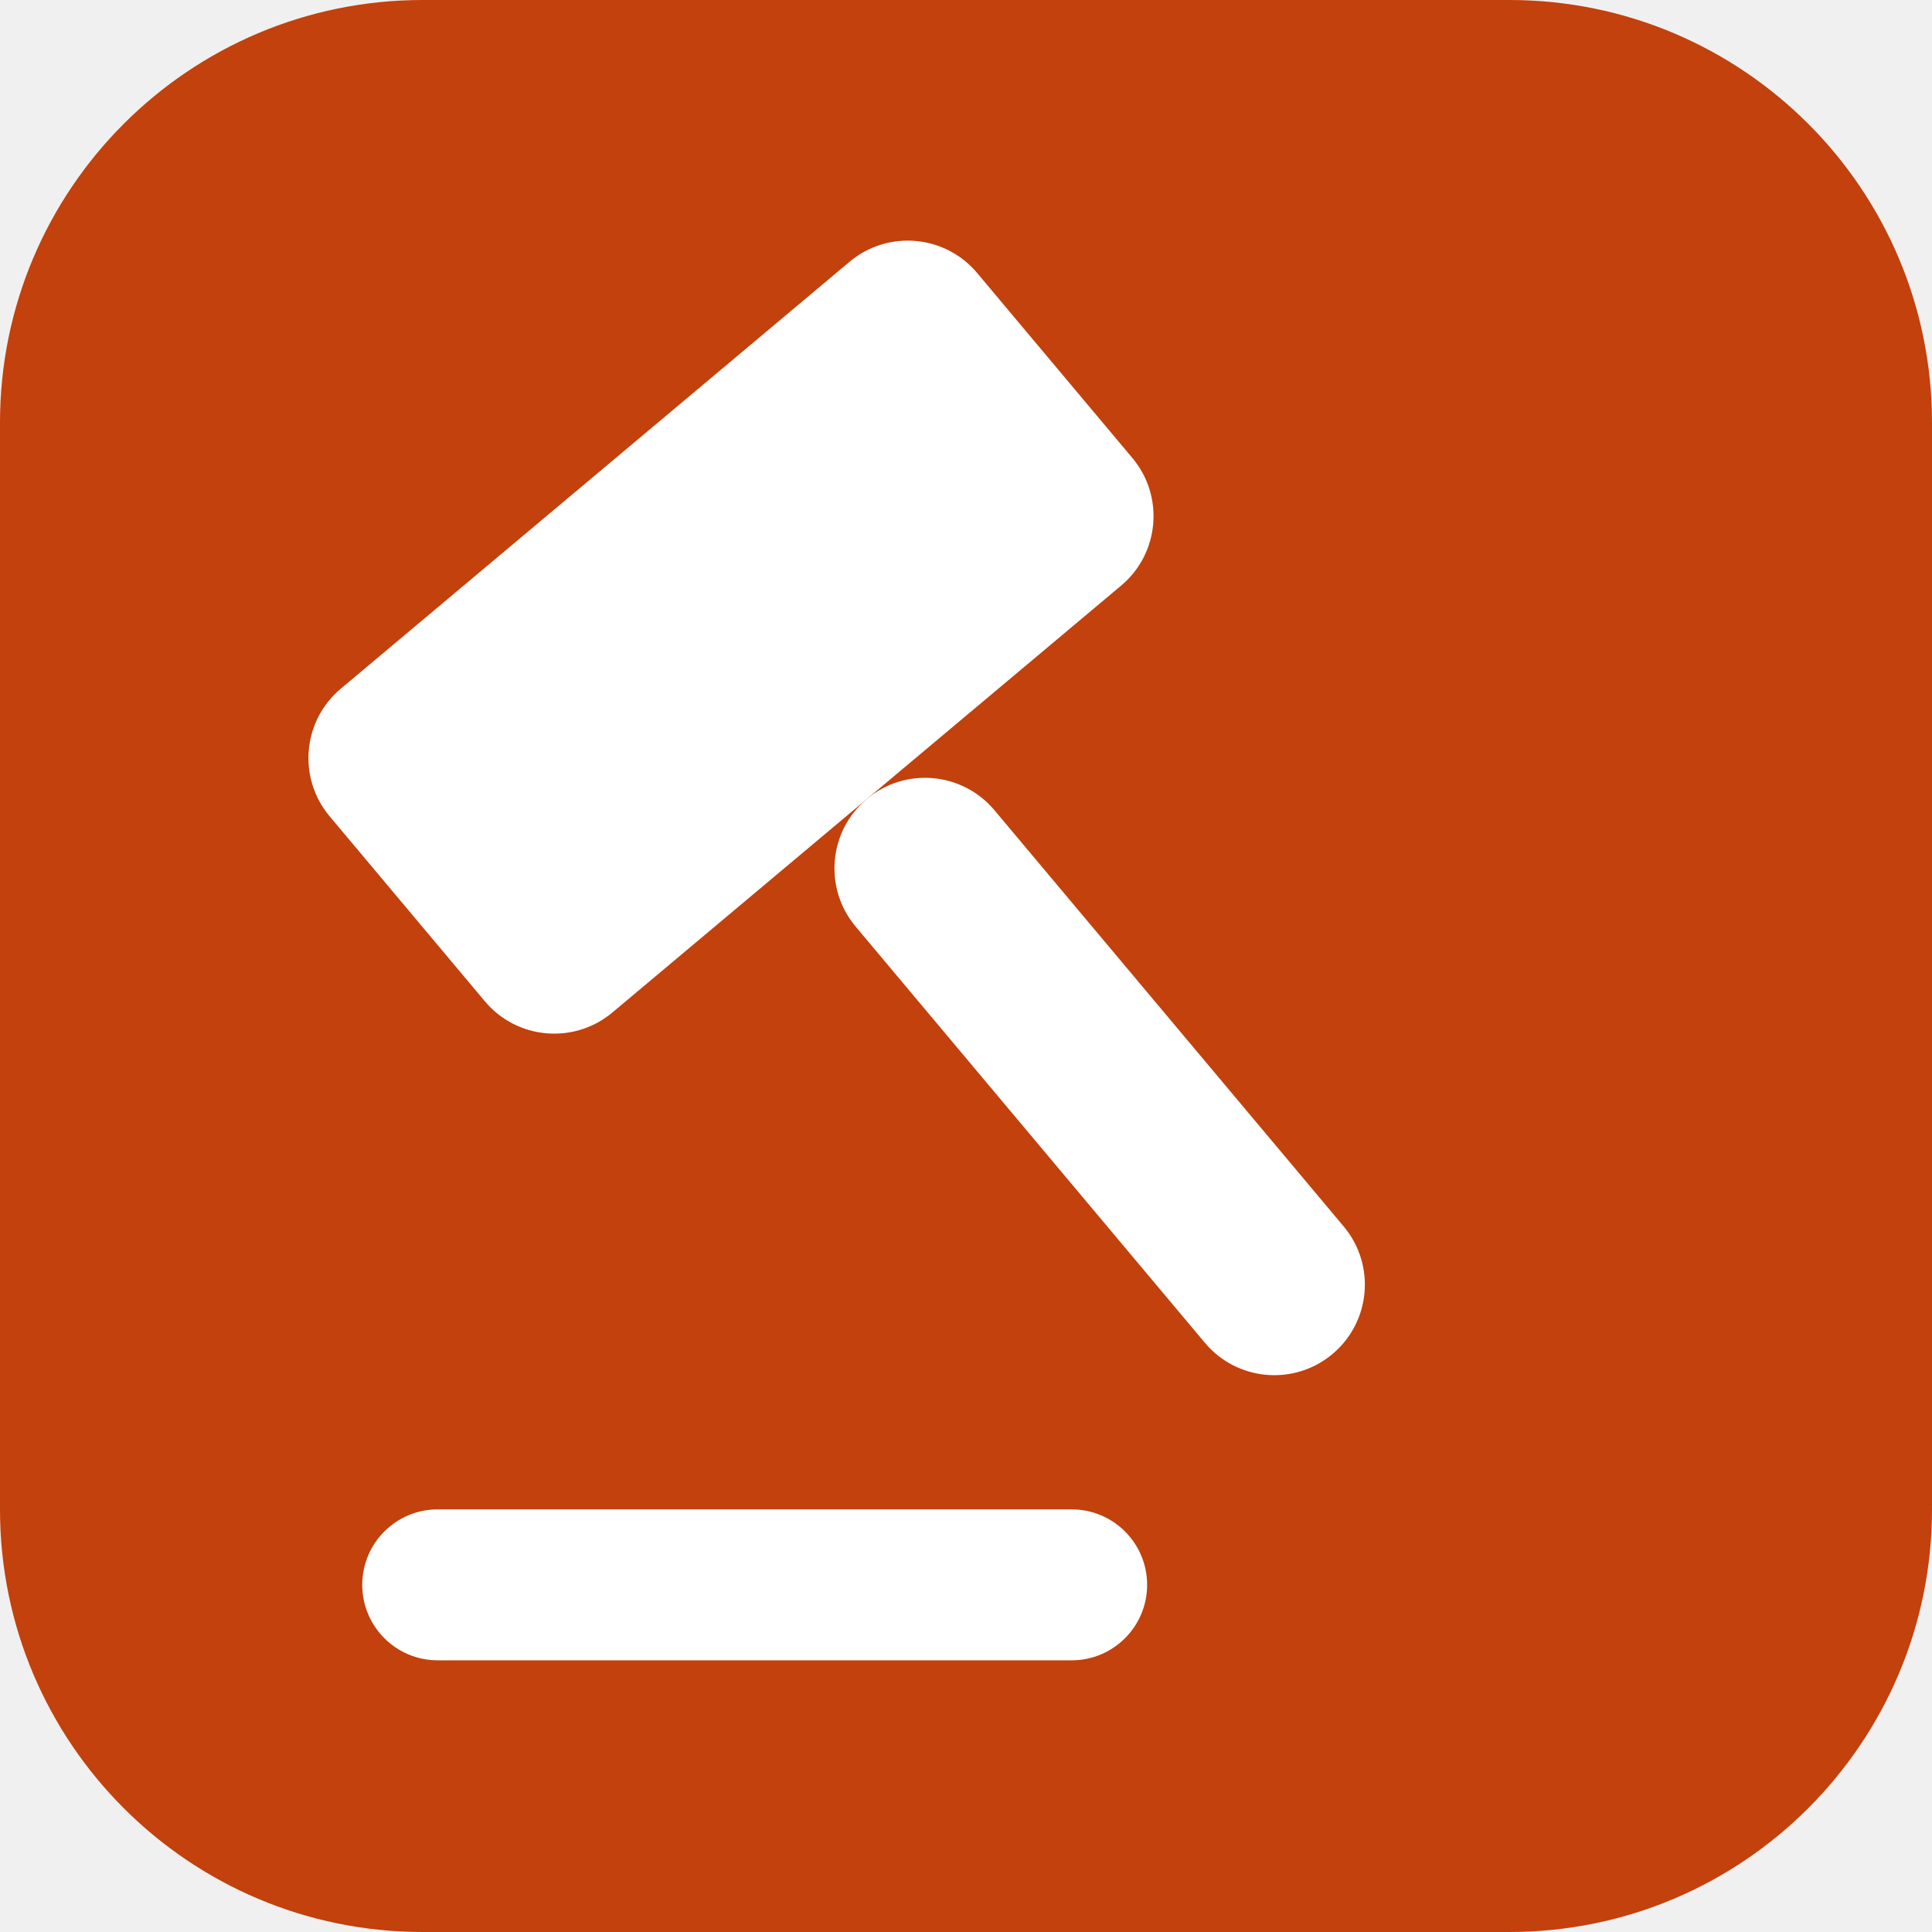
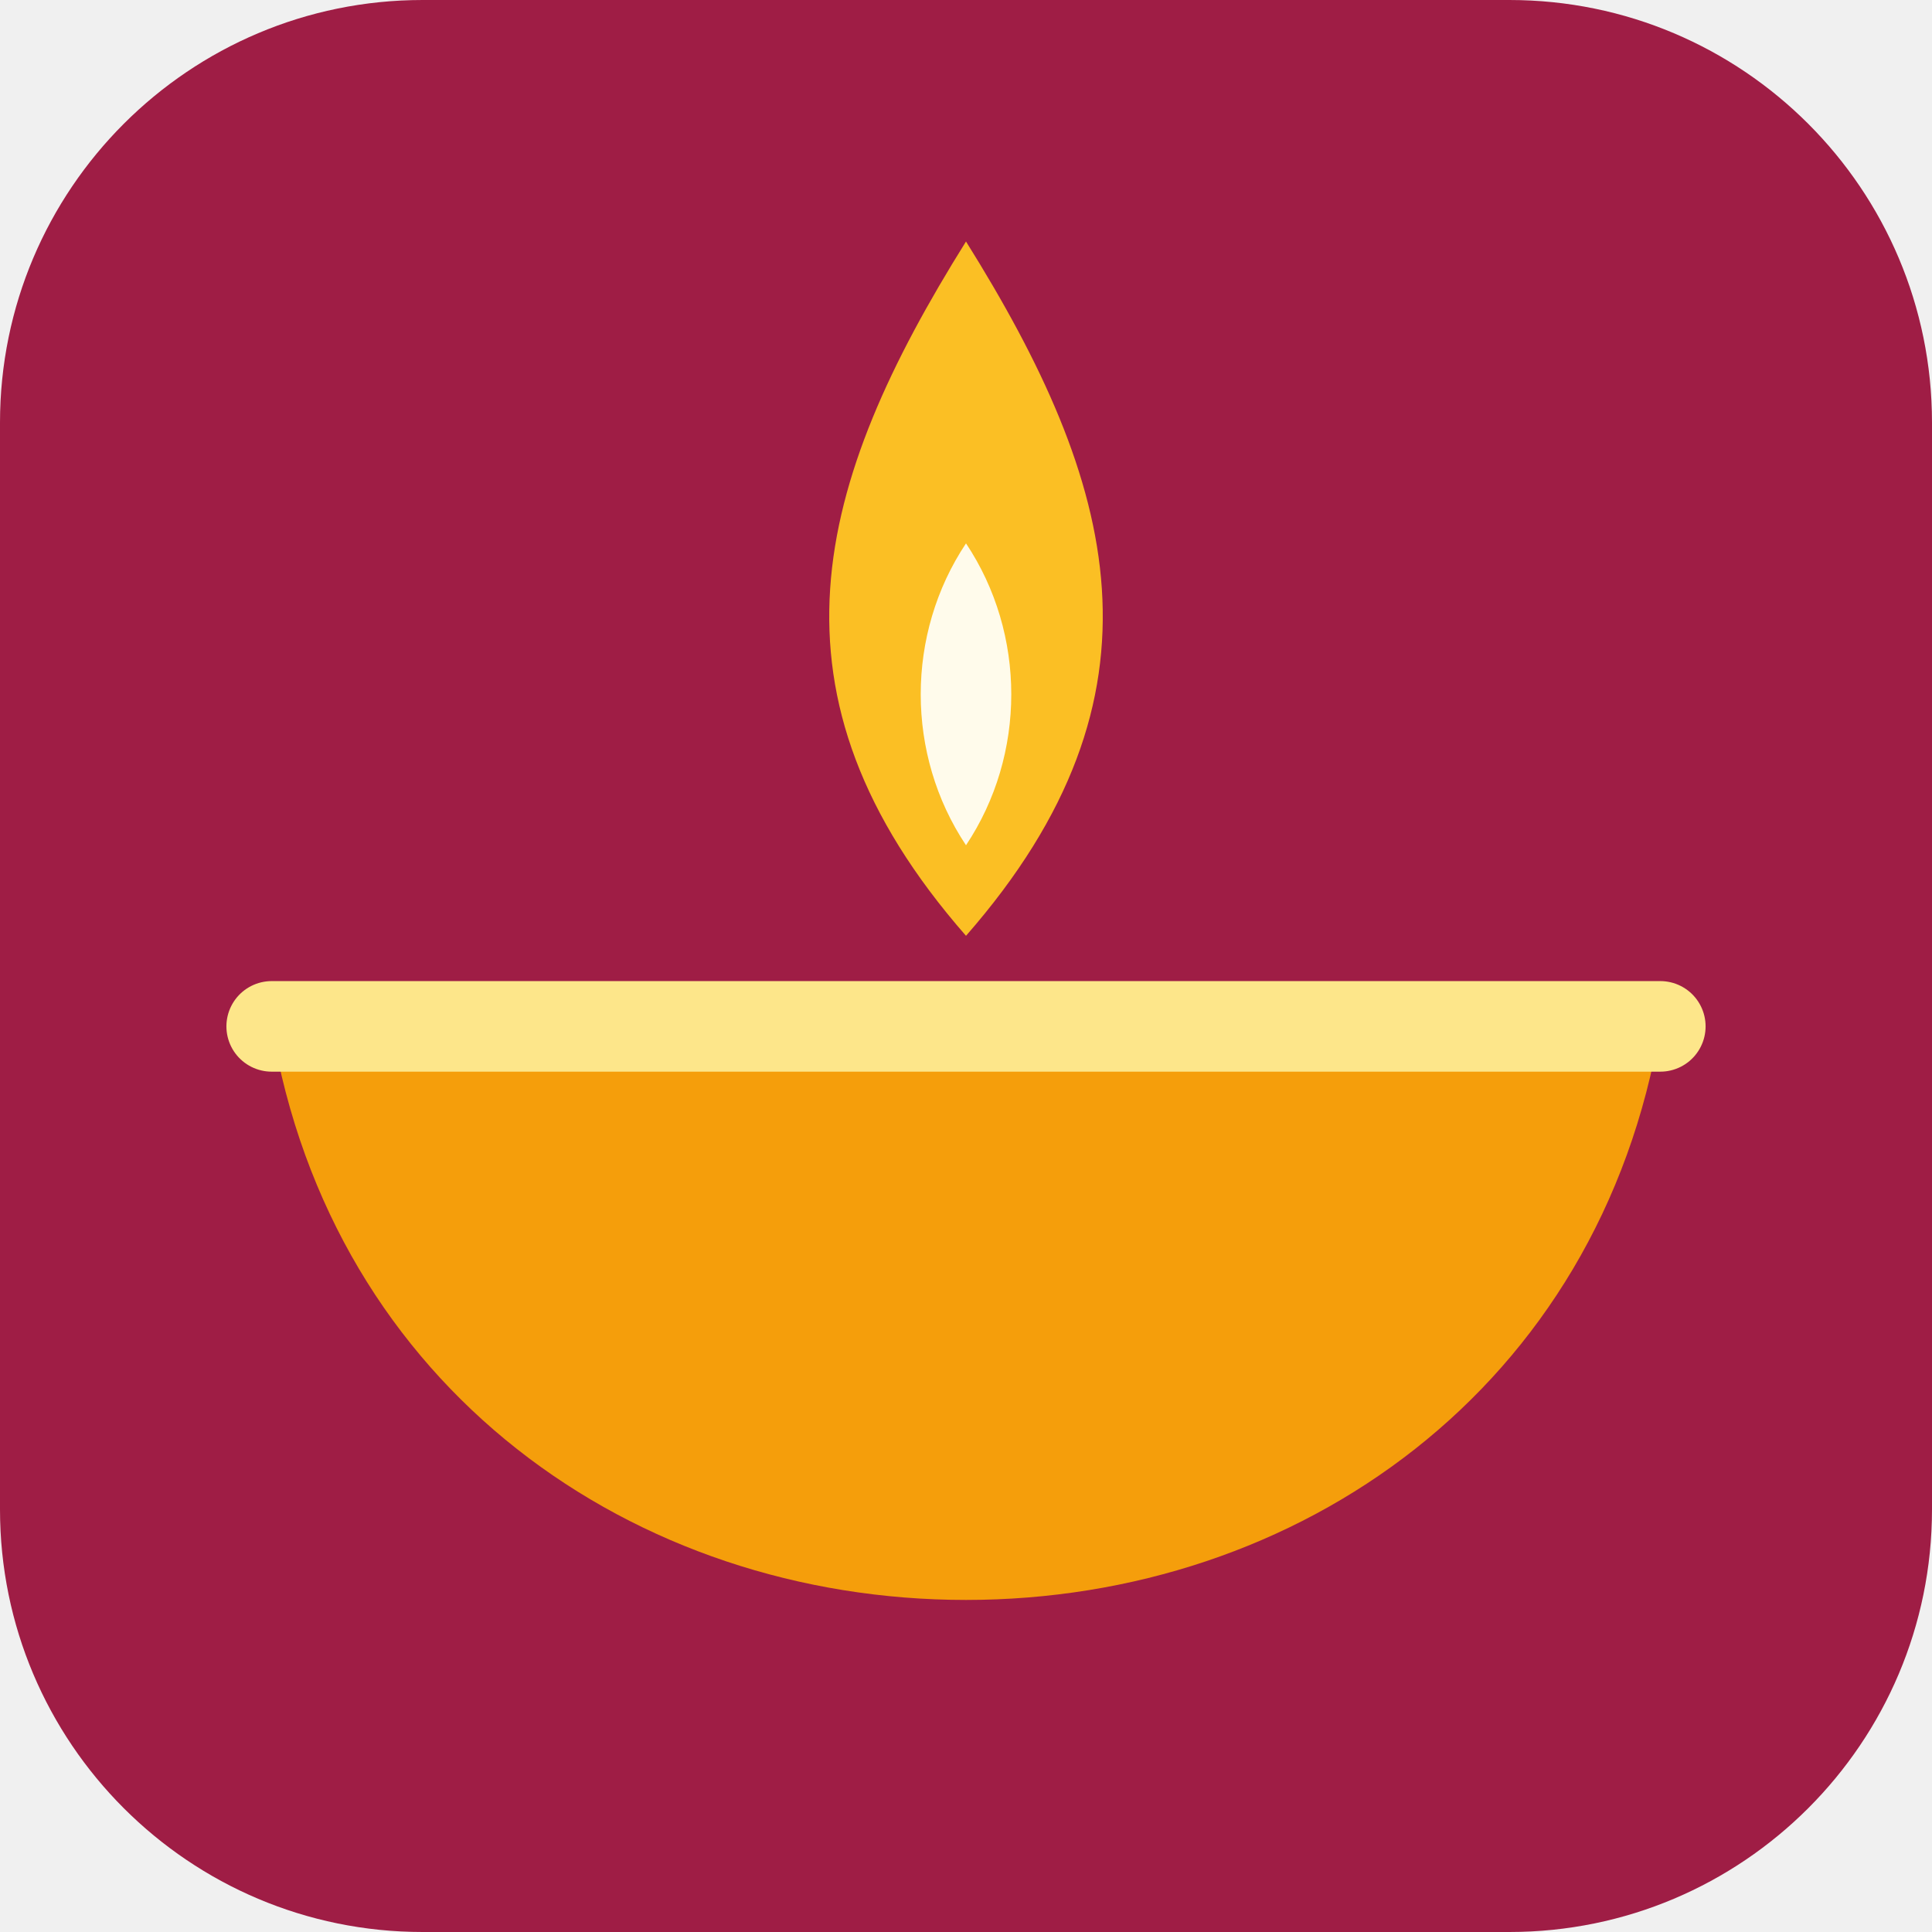
<svg xmlns="http://www.w3.org/2000/svg" viewBox="0 0 64 64">
-   <rect width="64" height="64" rx="14" fill="#c2410c" />
-   <g transform="rotate(-40 30 28)" fill="#fff">
-     <rect x="16" y="12" width="28" height="14" rx="3" />
-     <rect x="27" y="26" width="6" height="24" rx="3" />
-   </g>
-   <rect x="12" y="50" width="26" height="5" rx="2.5" fill="#fff" />
+   <rect width="64" height="64" rx="14" fill="#9f1d45" />
+   <path d="M32 8C37 16 39 23 32 31C25 23 27 16 32 8Z" fill="#fbbf24" />
+   <path d="M32 18C34 21 34 25 32 28C30 25 30 21 32 18Z" fill="#fffbeb" />
+   <path d="M9 34H55C53 46 43 53 32 53C21 53 11 46 9 34Z" fill="#f59e0b" />
+   <path d="M9 34H55" stroke="#fde68a" stroke-width="3" stroke-linecap="round" />
</svg>
